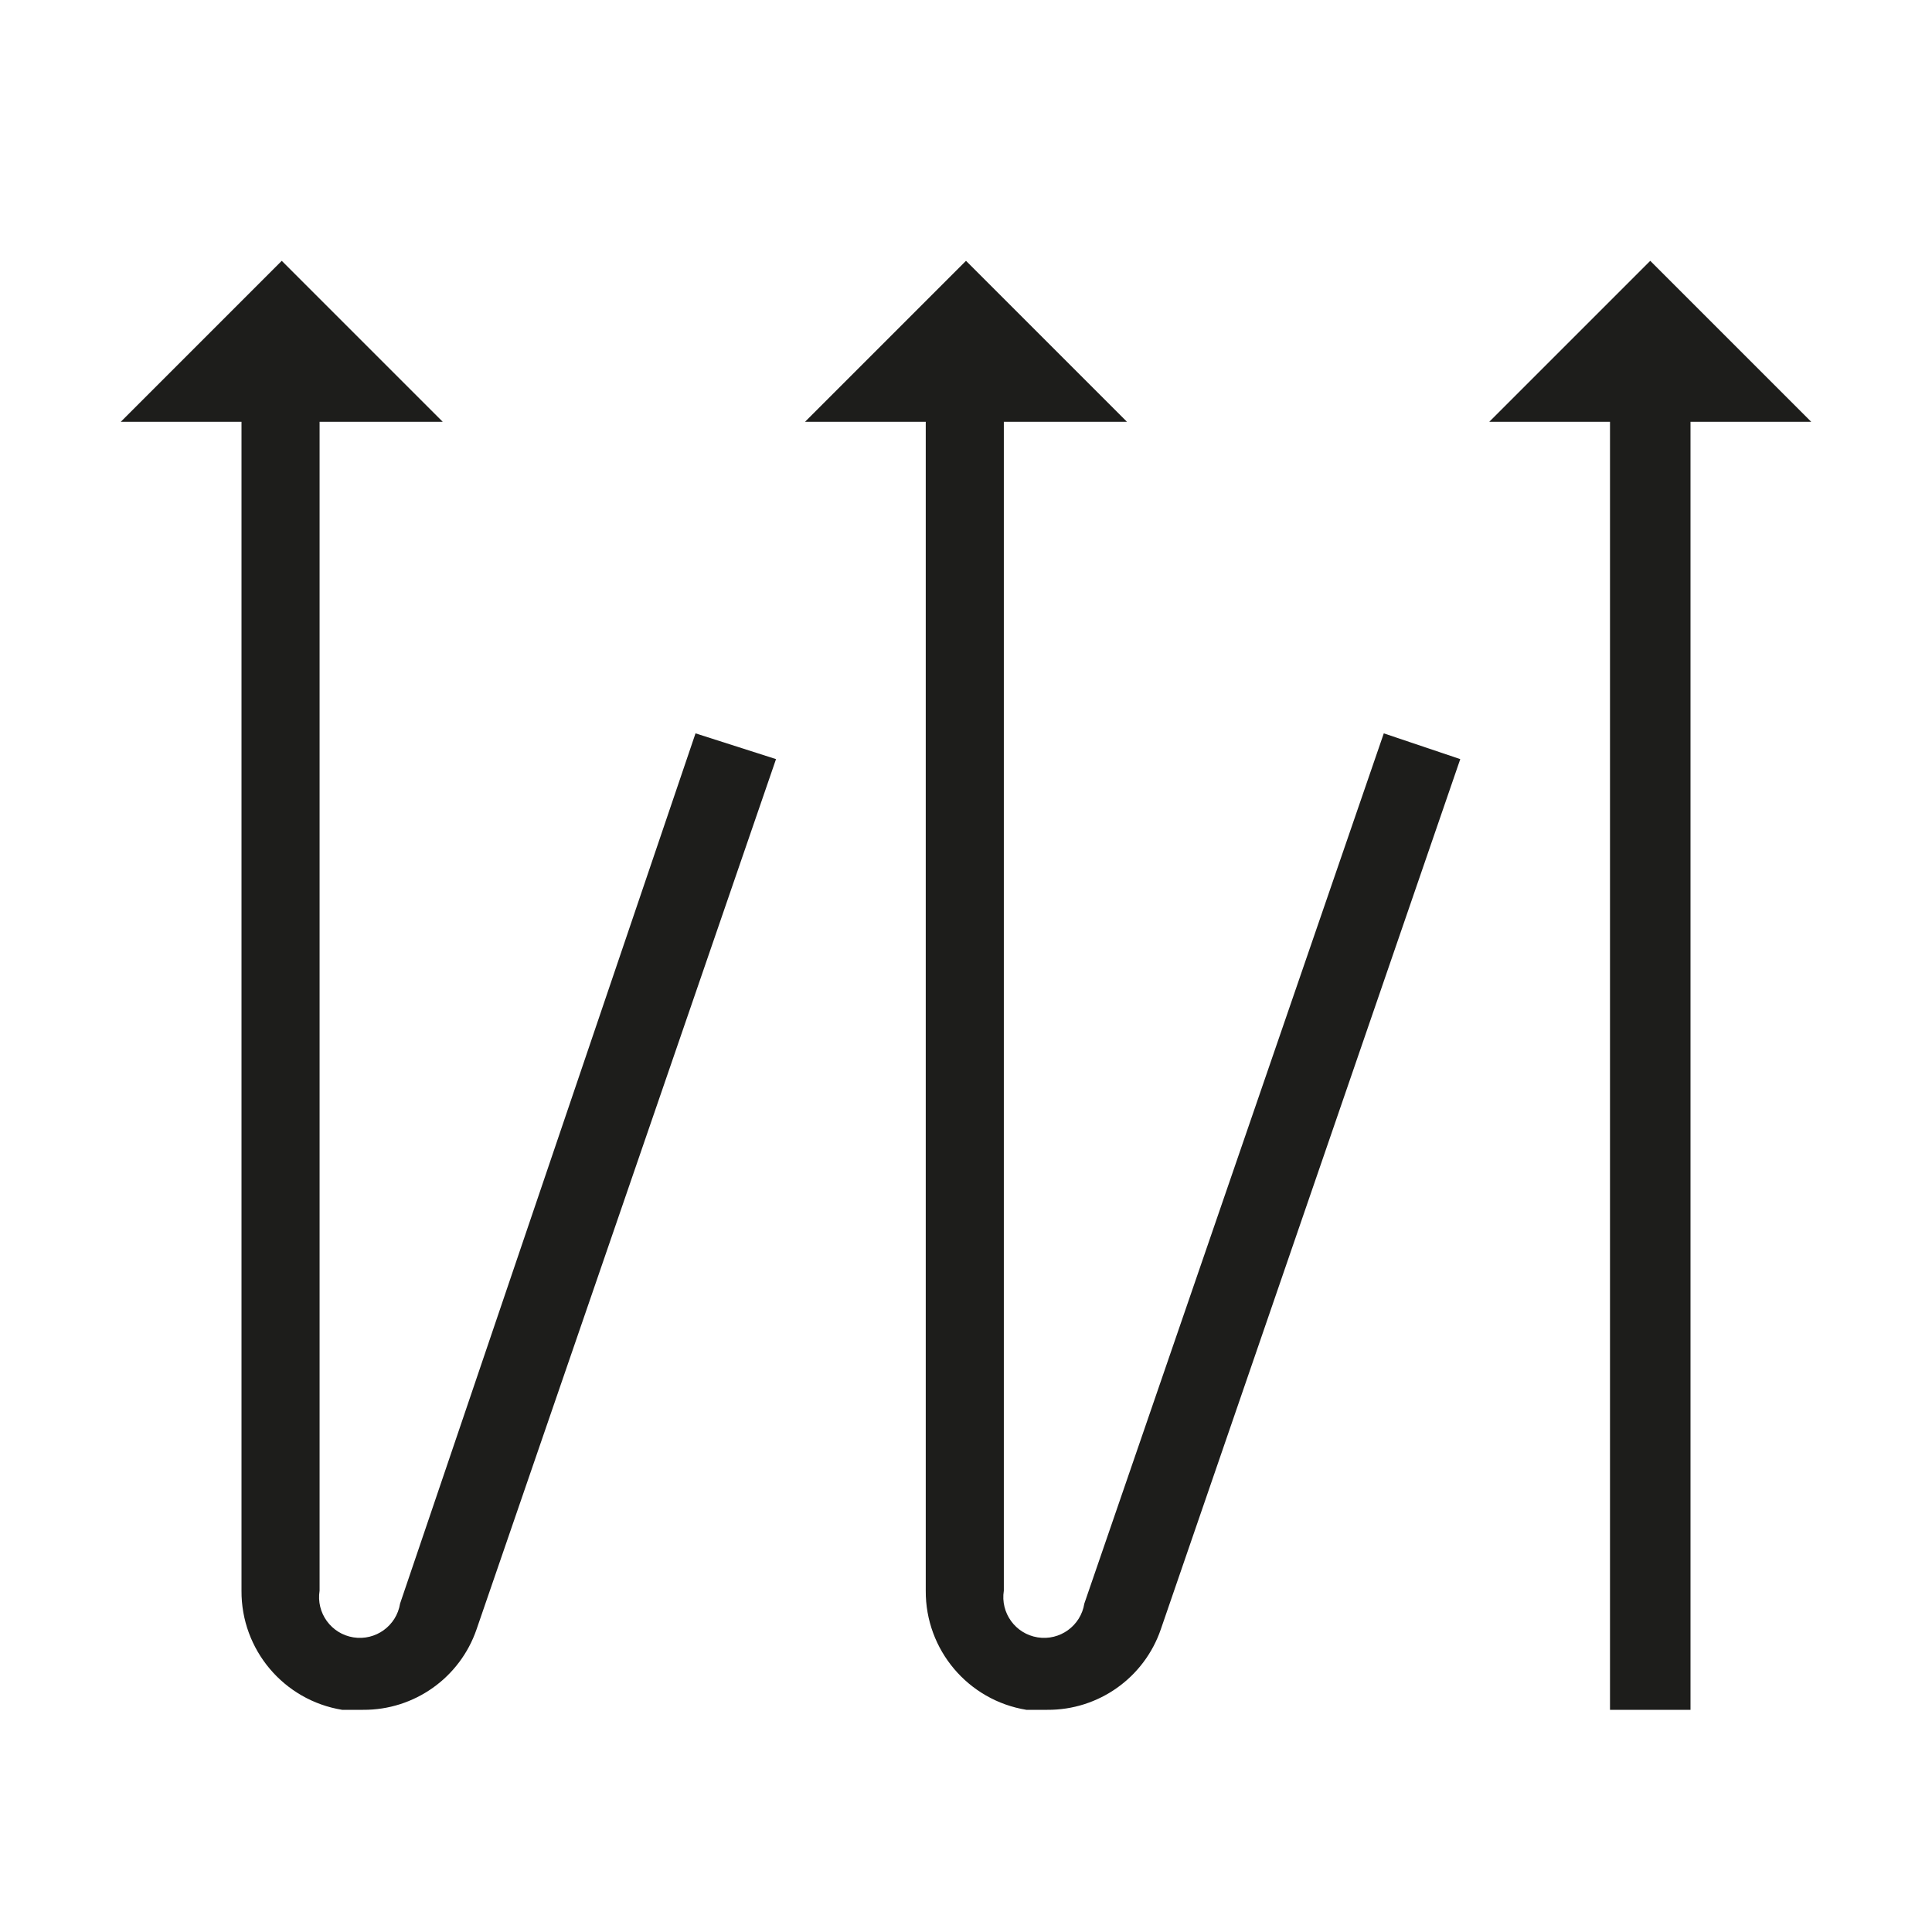
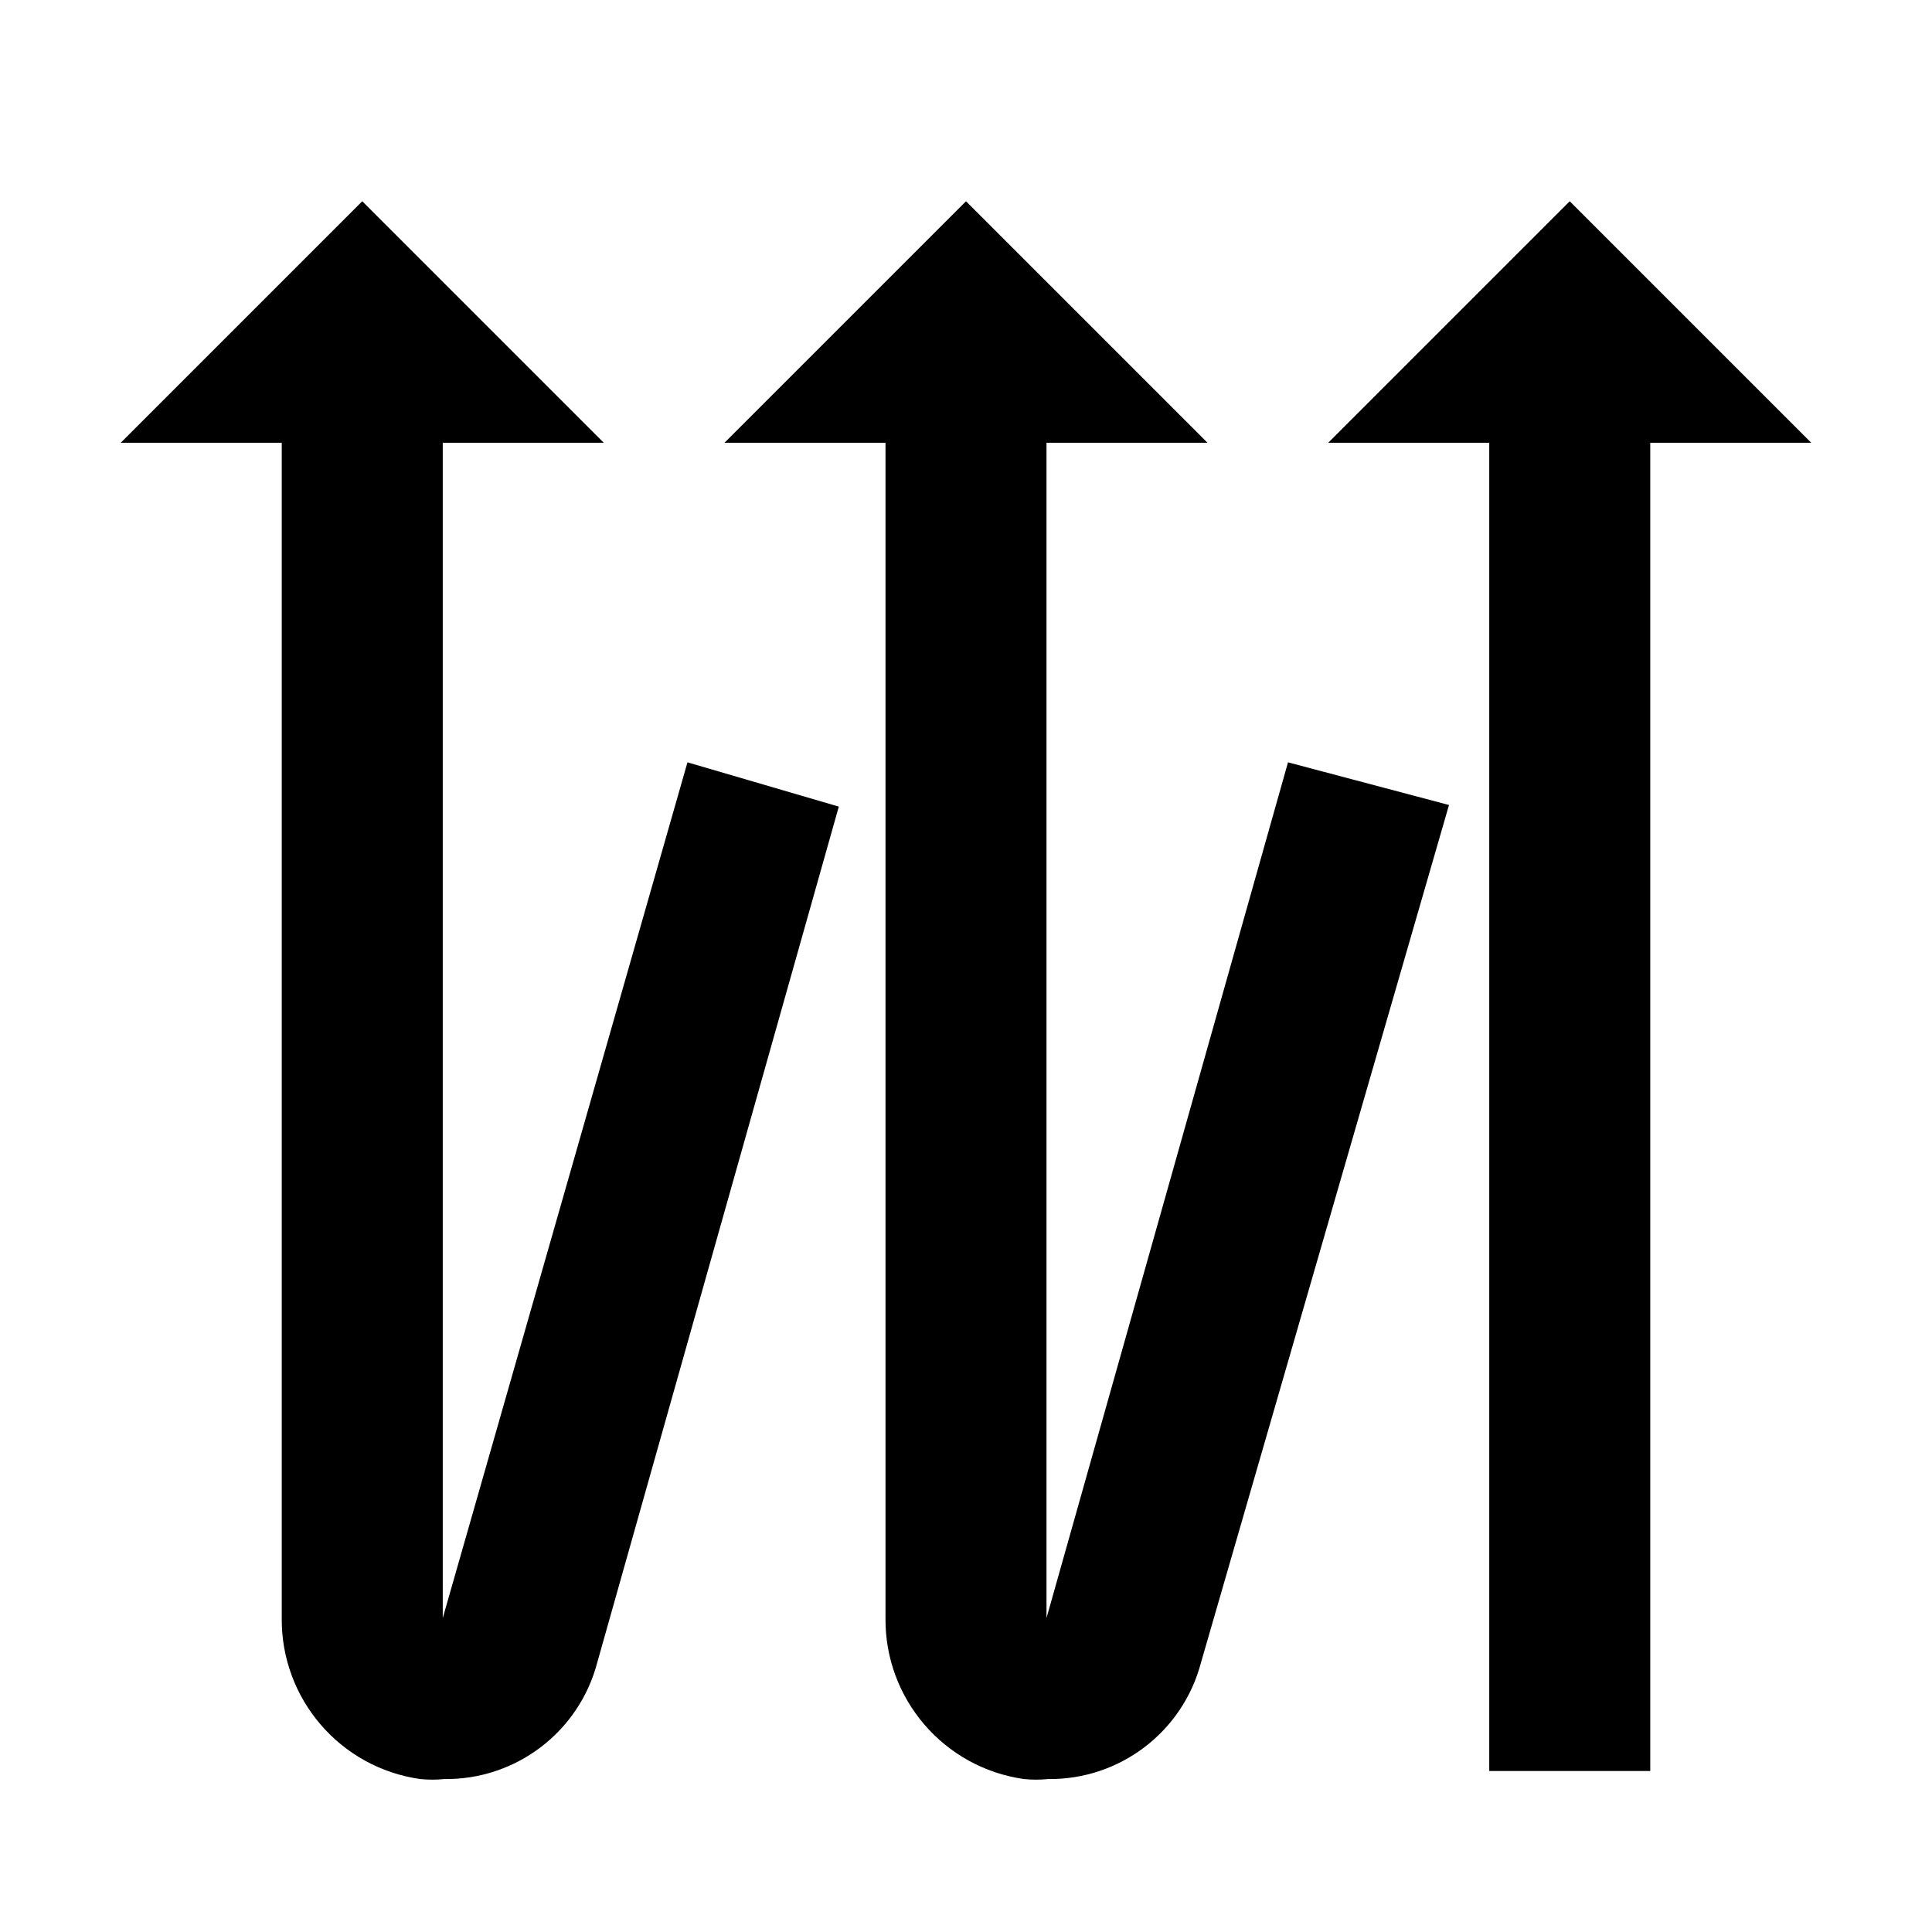
<svg xmlns="http://www.w3.org/2000/svg" width="24" height="24" viewBox="0 0 24 24">
-   <path d="M21,5.24v16H20v-16H18.5l2-2,2,2ZM13.47,19.92a.5.5,0,0,1-1-.16V5.24H14l-2-2-2,2h1.5V19.76a1.49,1.49,0,0,0,1.25,1.48l.26,0a1.48,1.48,0,0,0,1.41-1L18.14,9.43l-.95-.32Zm-8.5,0a.5.5,0,0,1-1-.16V5.24H5.5l-2-2-2,2H3V19.76a1.49,1.49,0,0,0,1.25,1.48l.26,0a1.48,1.48,0,0,0,1.41-1L9.64,9.43l-1-.32Z" fill="#1d1d1b" />
-   <rect width="24" height="24" fill="none" />
+   <path d="M22.5,5.5h-2V22h-2V5.5h-2l3-3ZM13,20.1V5.5h2l-3-3-3,3h2V20.1a2,2,0,0,0,1.72,2,1.51,1.51,0,0,0,.3,0,1.94,1.94,0,0,0,1.9-1.45L18,10,16,9.47Zm-7.5,0V5.5h2l-3-3-3,3h2V20.1a2,2,0,0,0,1.72,2,1.51,1.51,0,0,0,.3,0,1.94,1.94,0,0,0,1.9-1.45l3-10.63L8.54,9.47Z" />
</svg>
